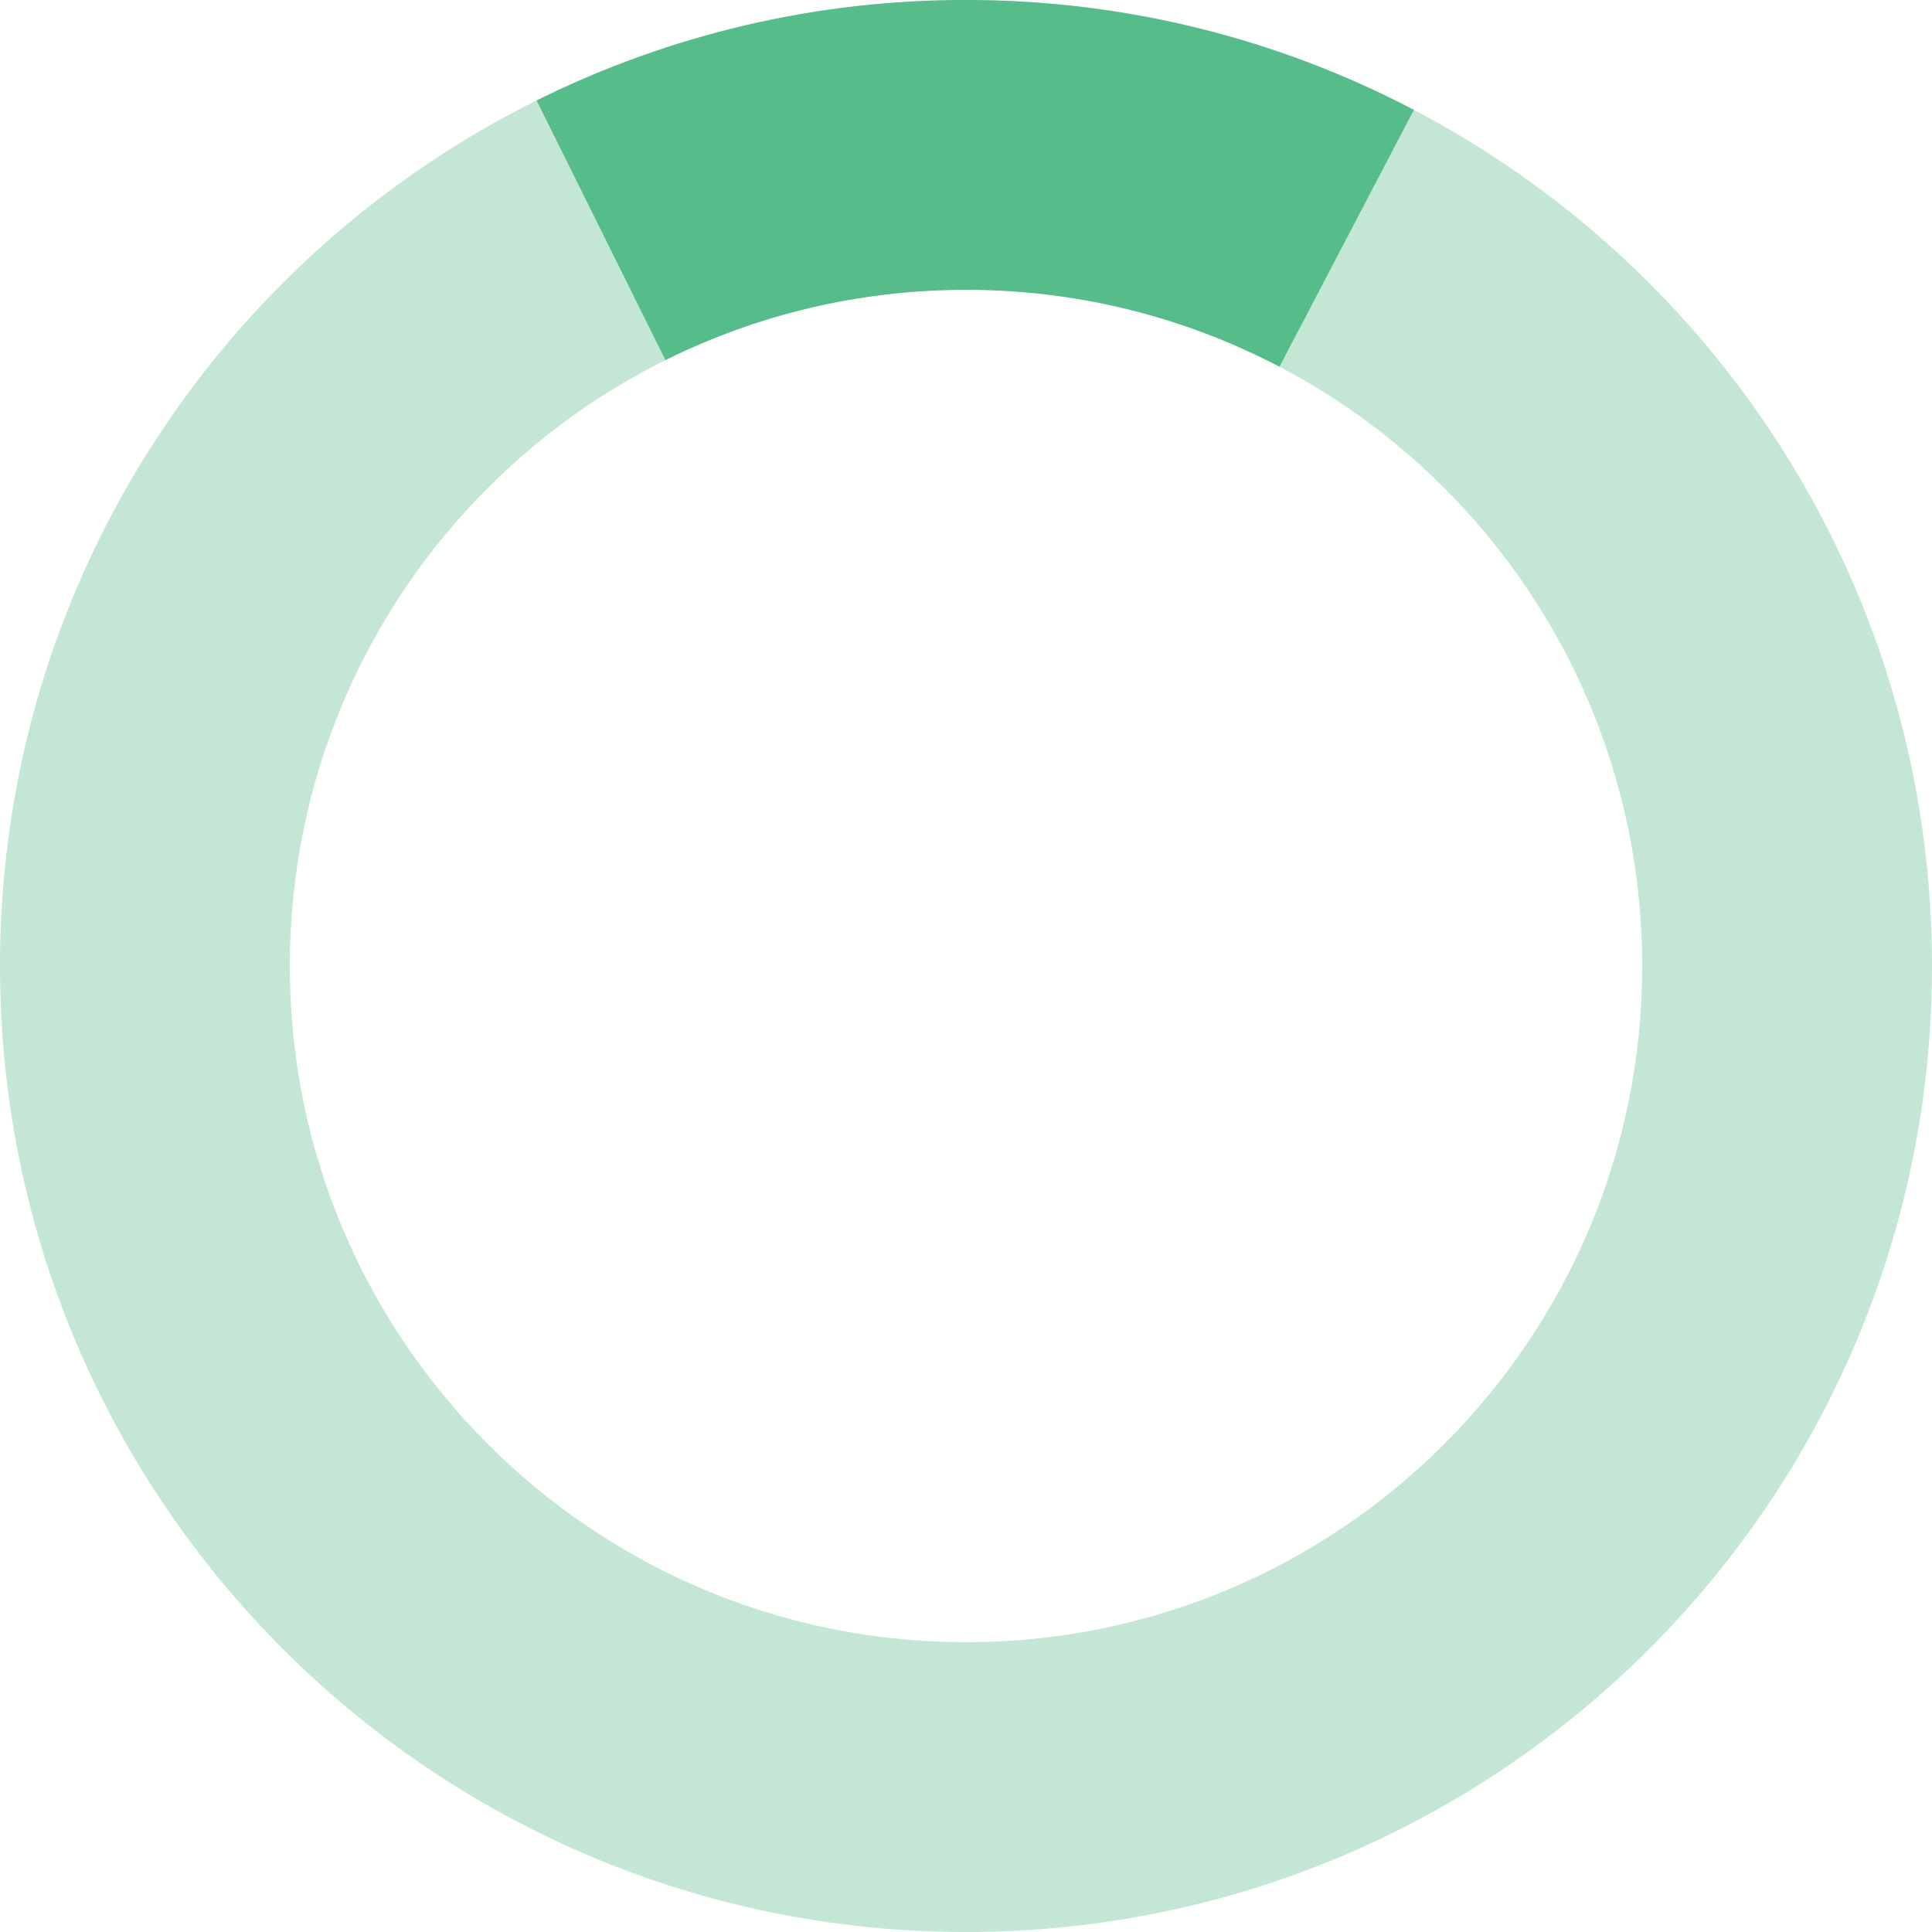
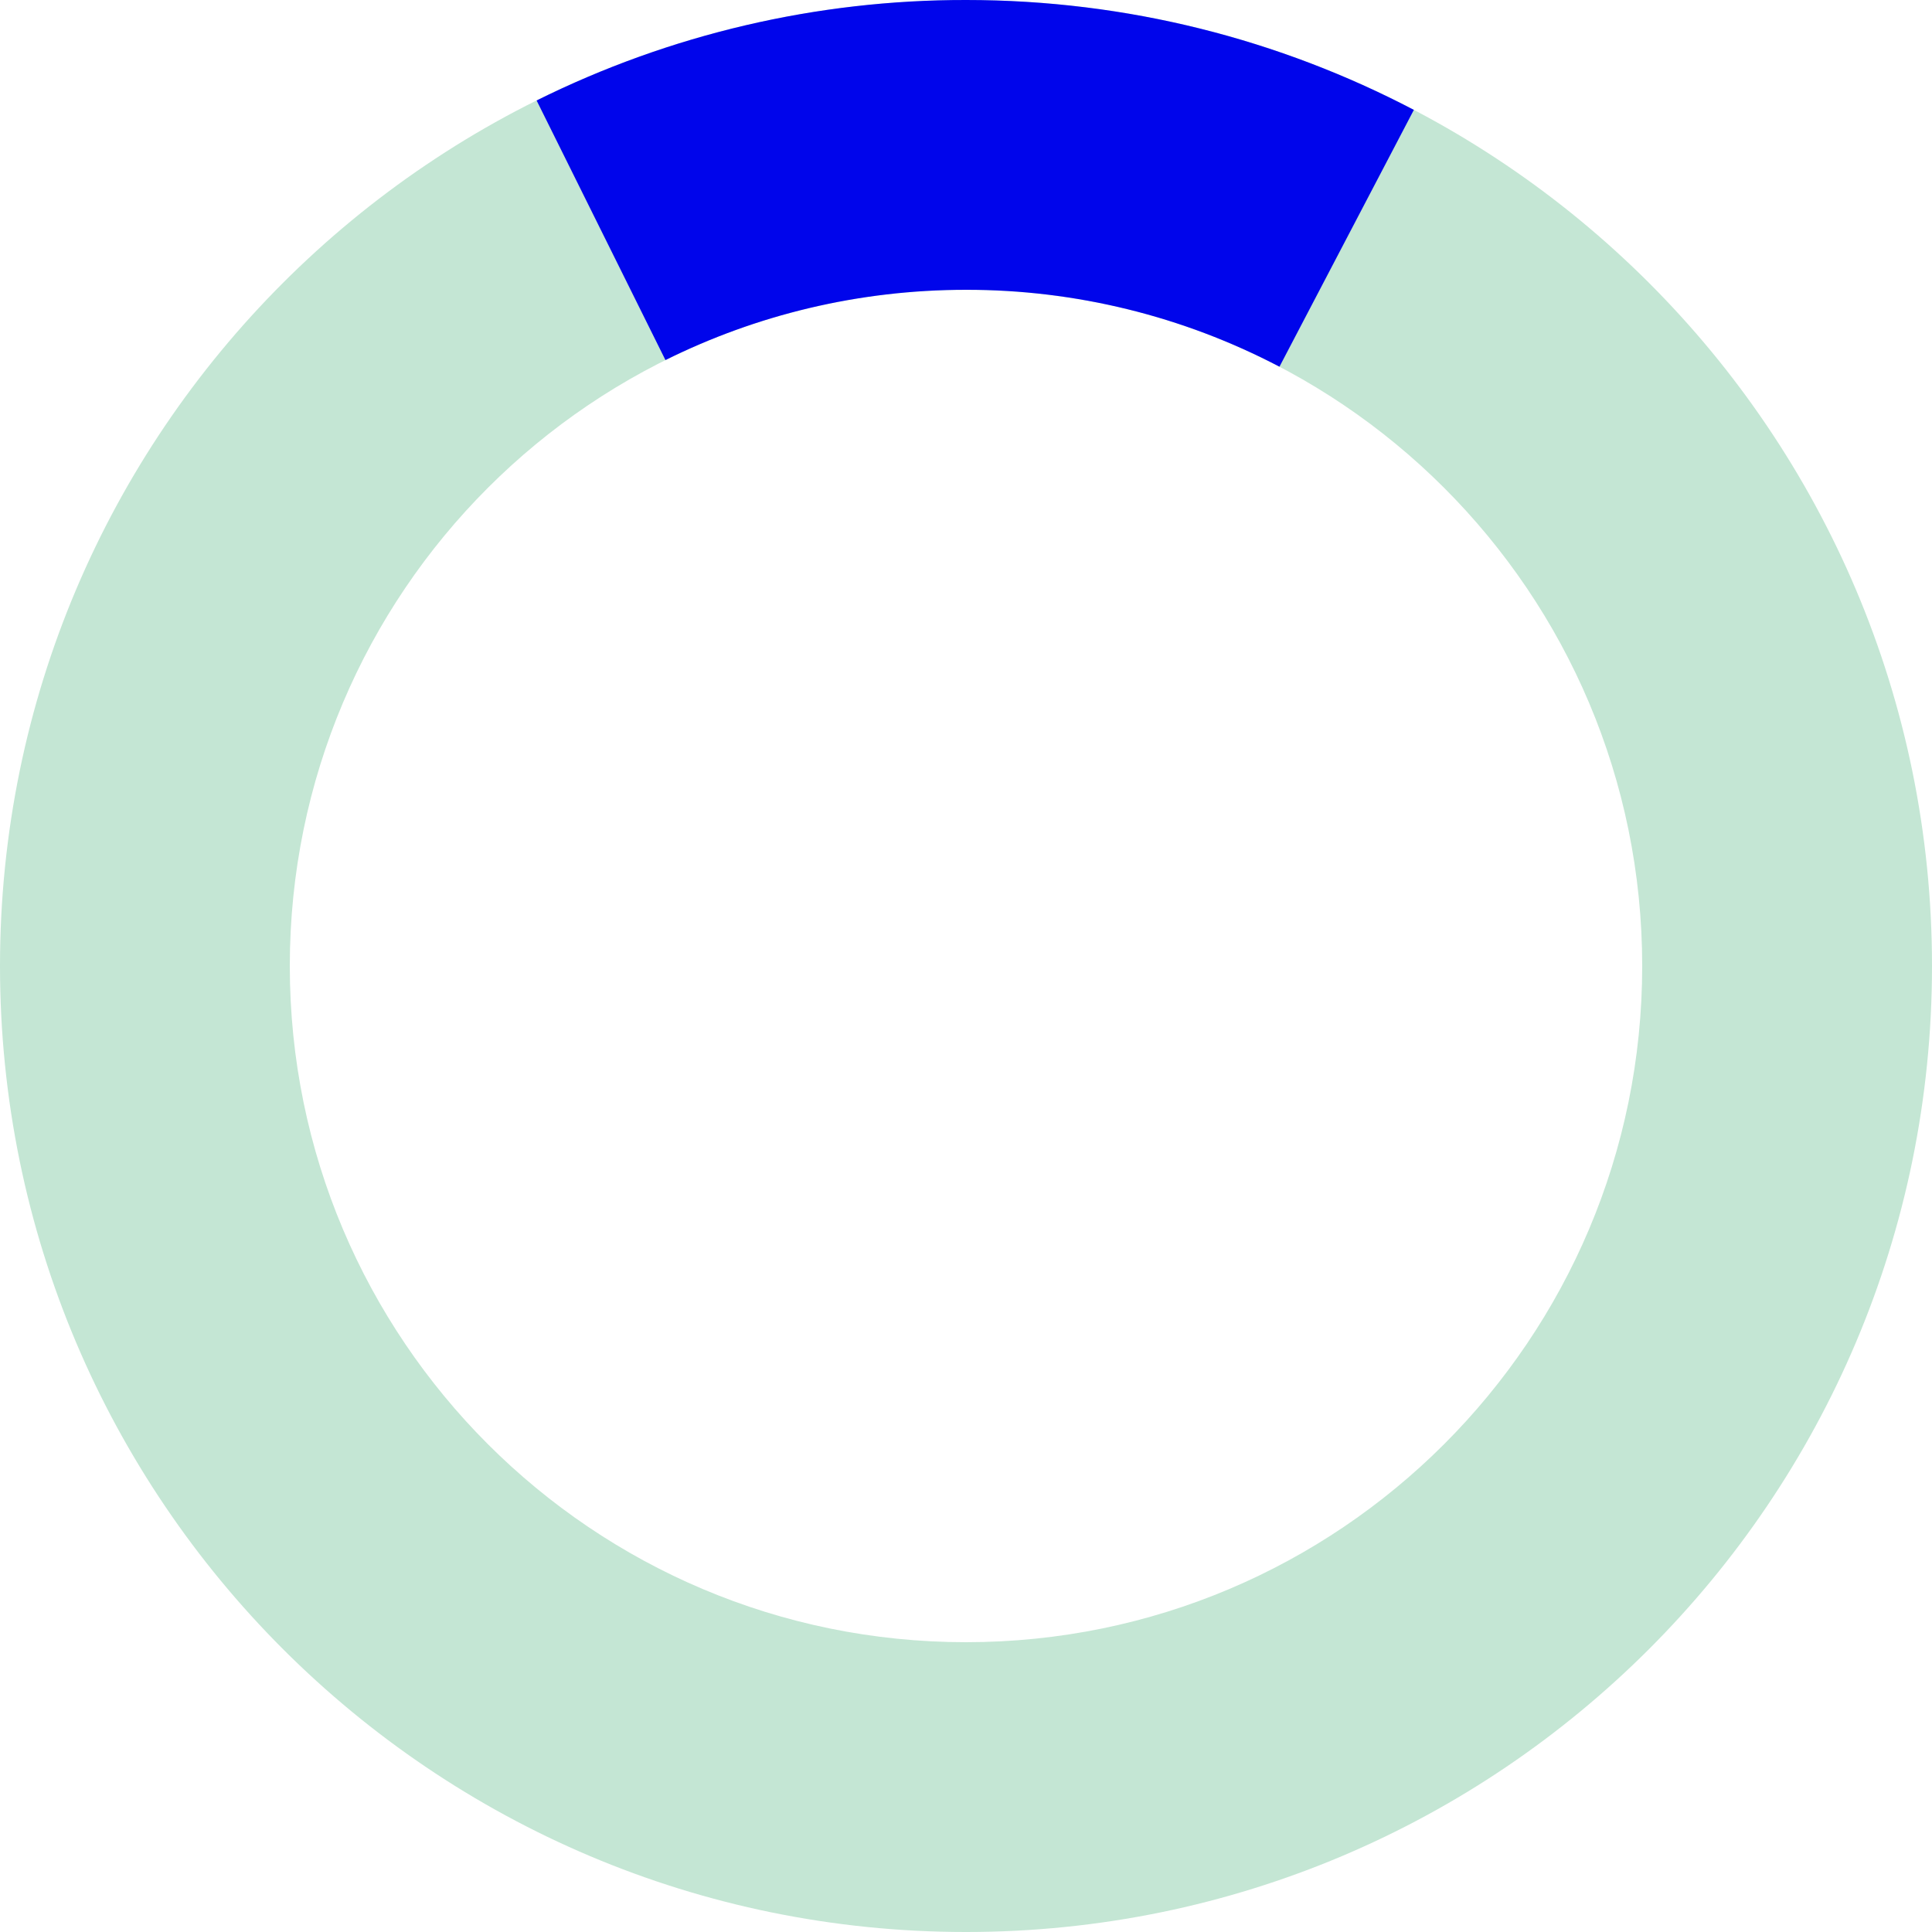
<svg xmlns="http://www.w3.org/2000/svg" width="16" height="16" viewBox="0 0 16 16">
  <g fill="none" fill-rule="evenodd">
    <path fill="#C4E6D4" d="M8 16A8 8 0 1 1 8 0a8 8 0 0 1 0 16zm0-2.4A5.6 5.6 0 1 0 8 2.4a5.6 5.6 0 0 0 0 11.2z" />
-     <path fill="#55BC8A" d="M4.444.832A7.967 7.967 0 0 1 8 0c1.338 0 2.6.329 3.709.91l-1.113 2.127A5.576 5.576 0 0 0 8 2.4c-.894 0-1.74.21-2.489.582L4.444.832z" />
+     <path fill="#0005EB" d="M4.444.832A7.967 7.967 0 0 1 8 0c1.338 0 2.6.329 3.709.91l-1.113 2.127A5.576 5.576 0 0 0 8 2.4c-.894 0-1.74.21-2.489.582L4.444.832z" />
  </g>
</svg>
